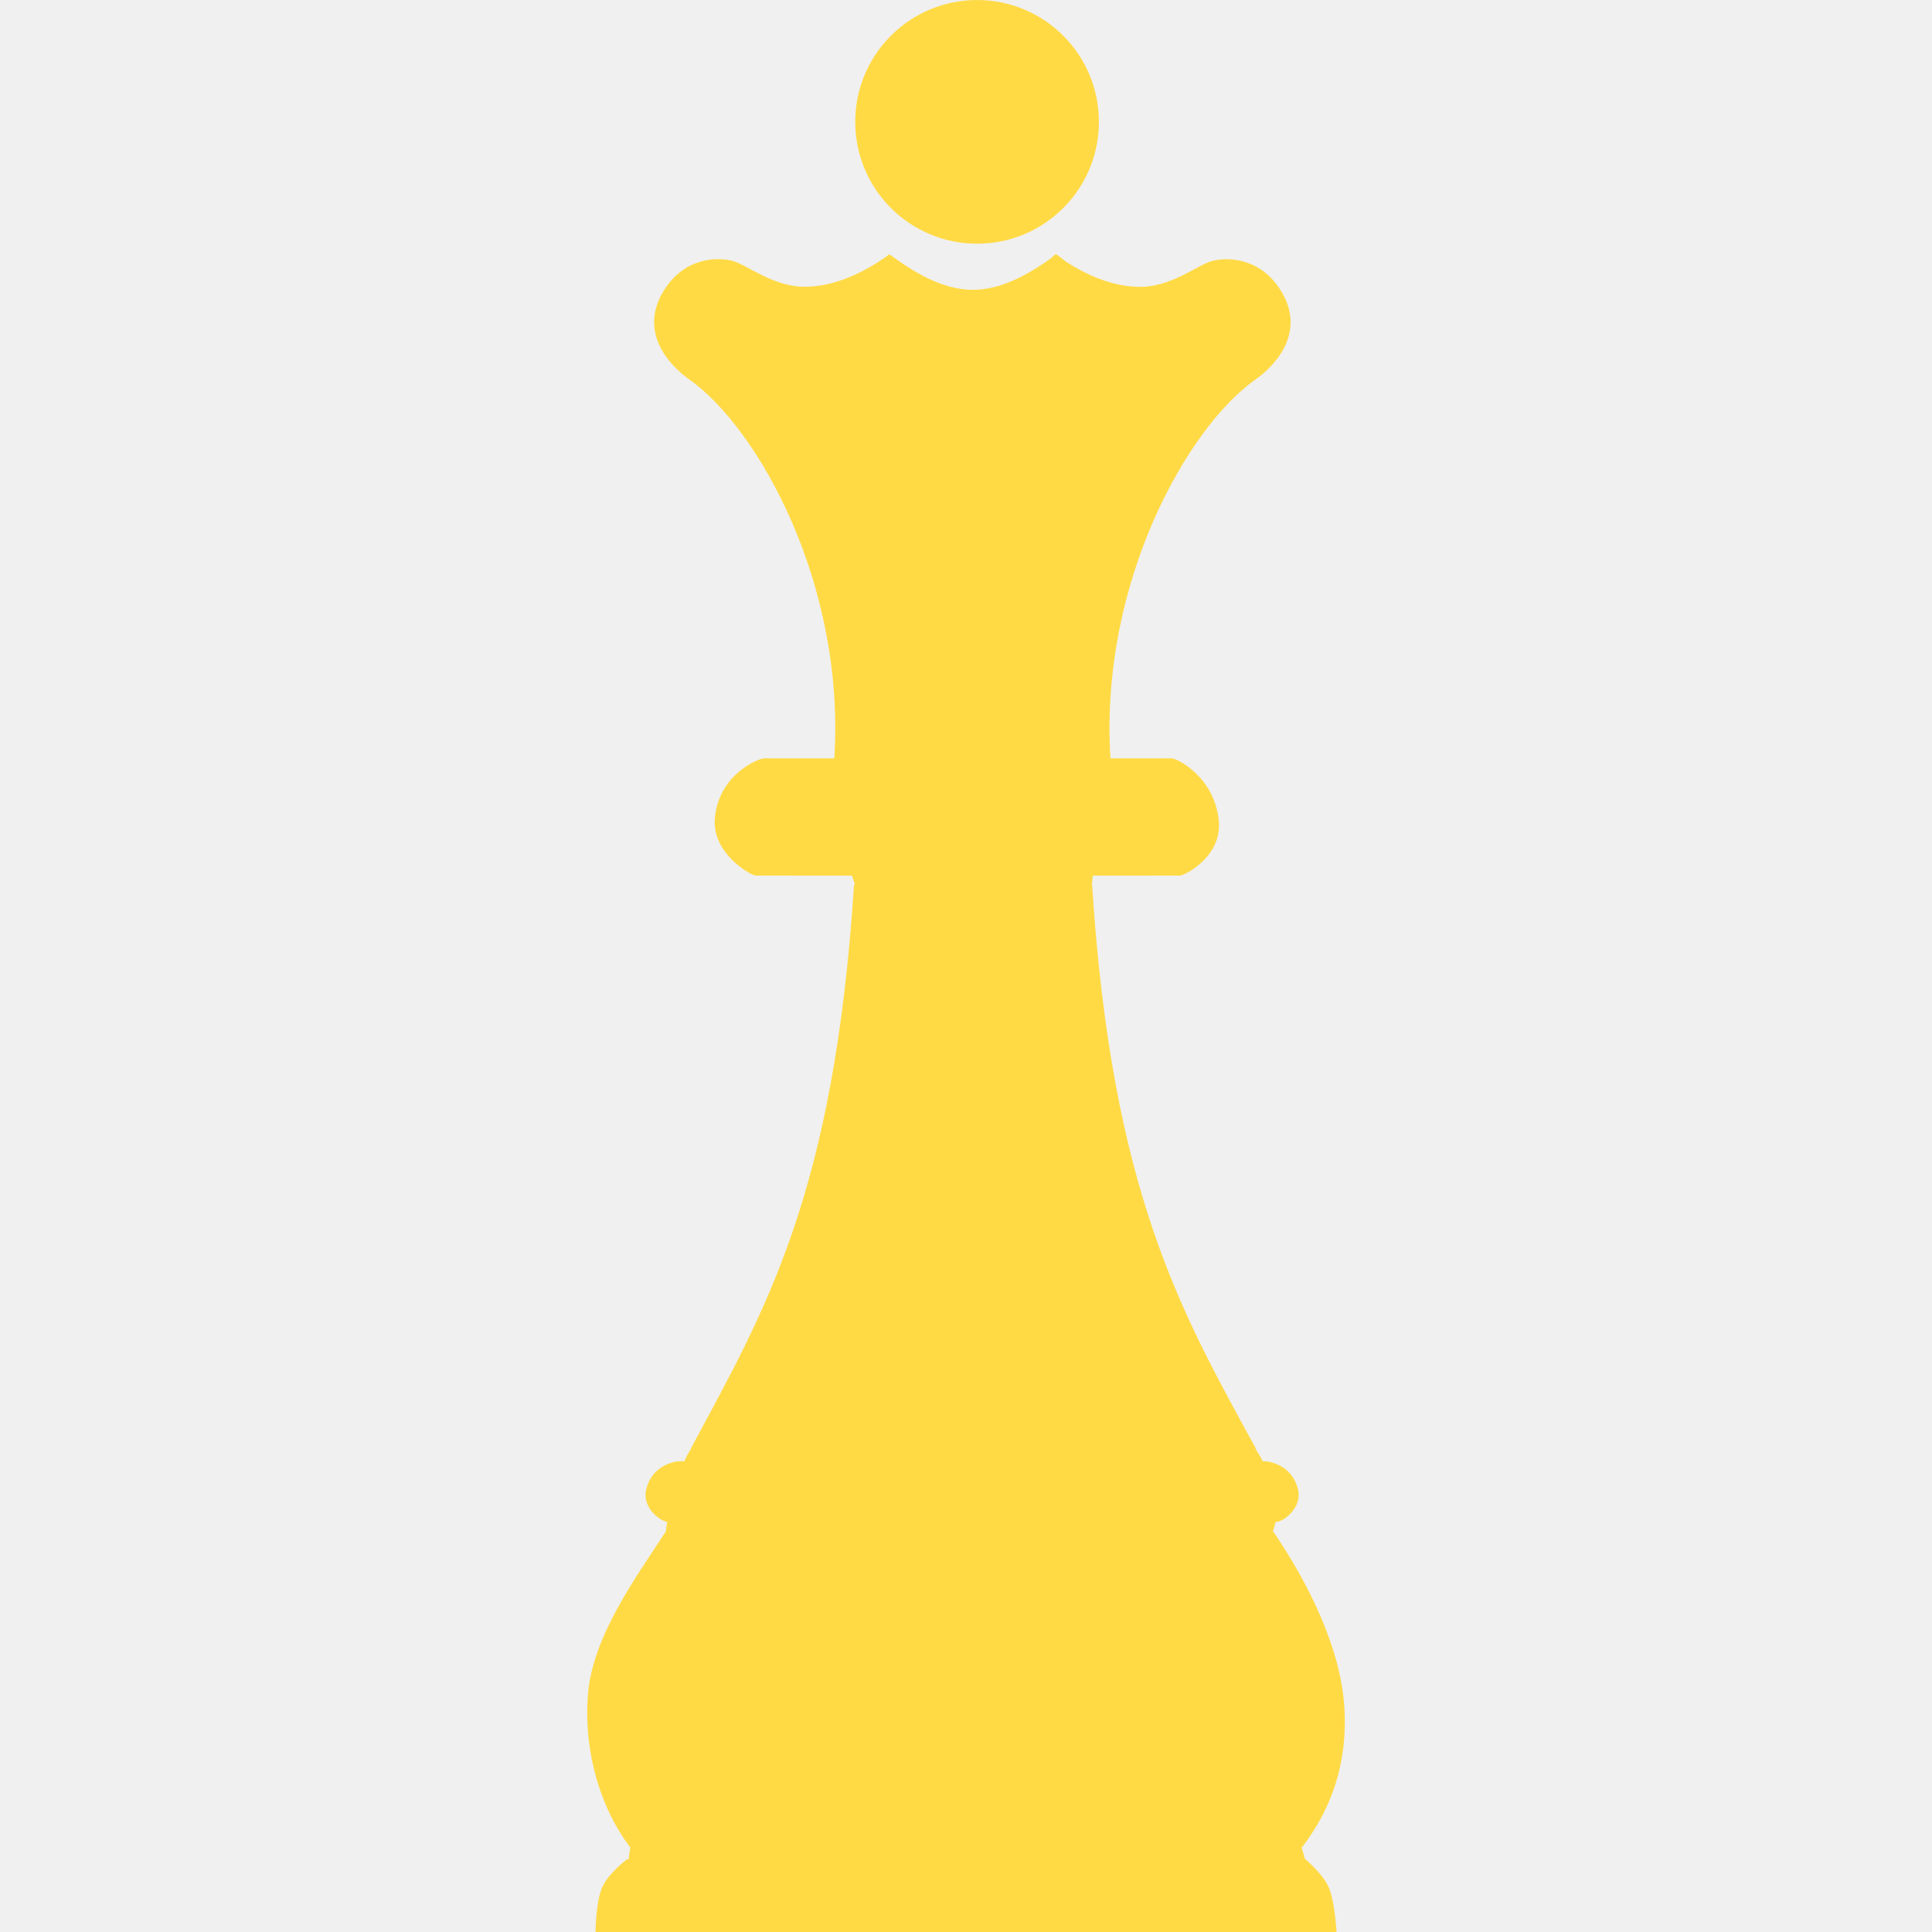
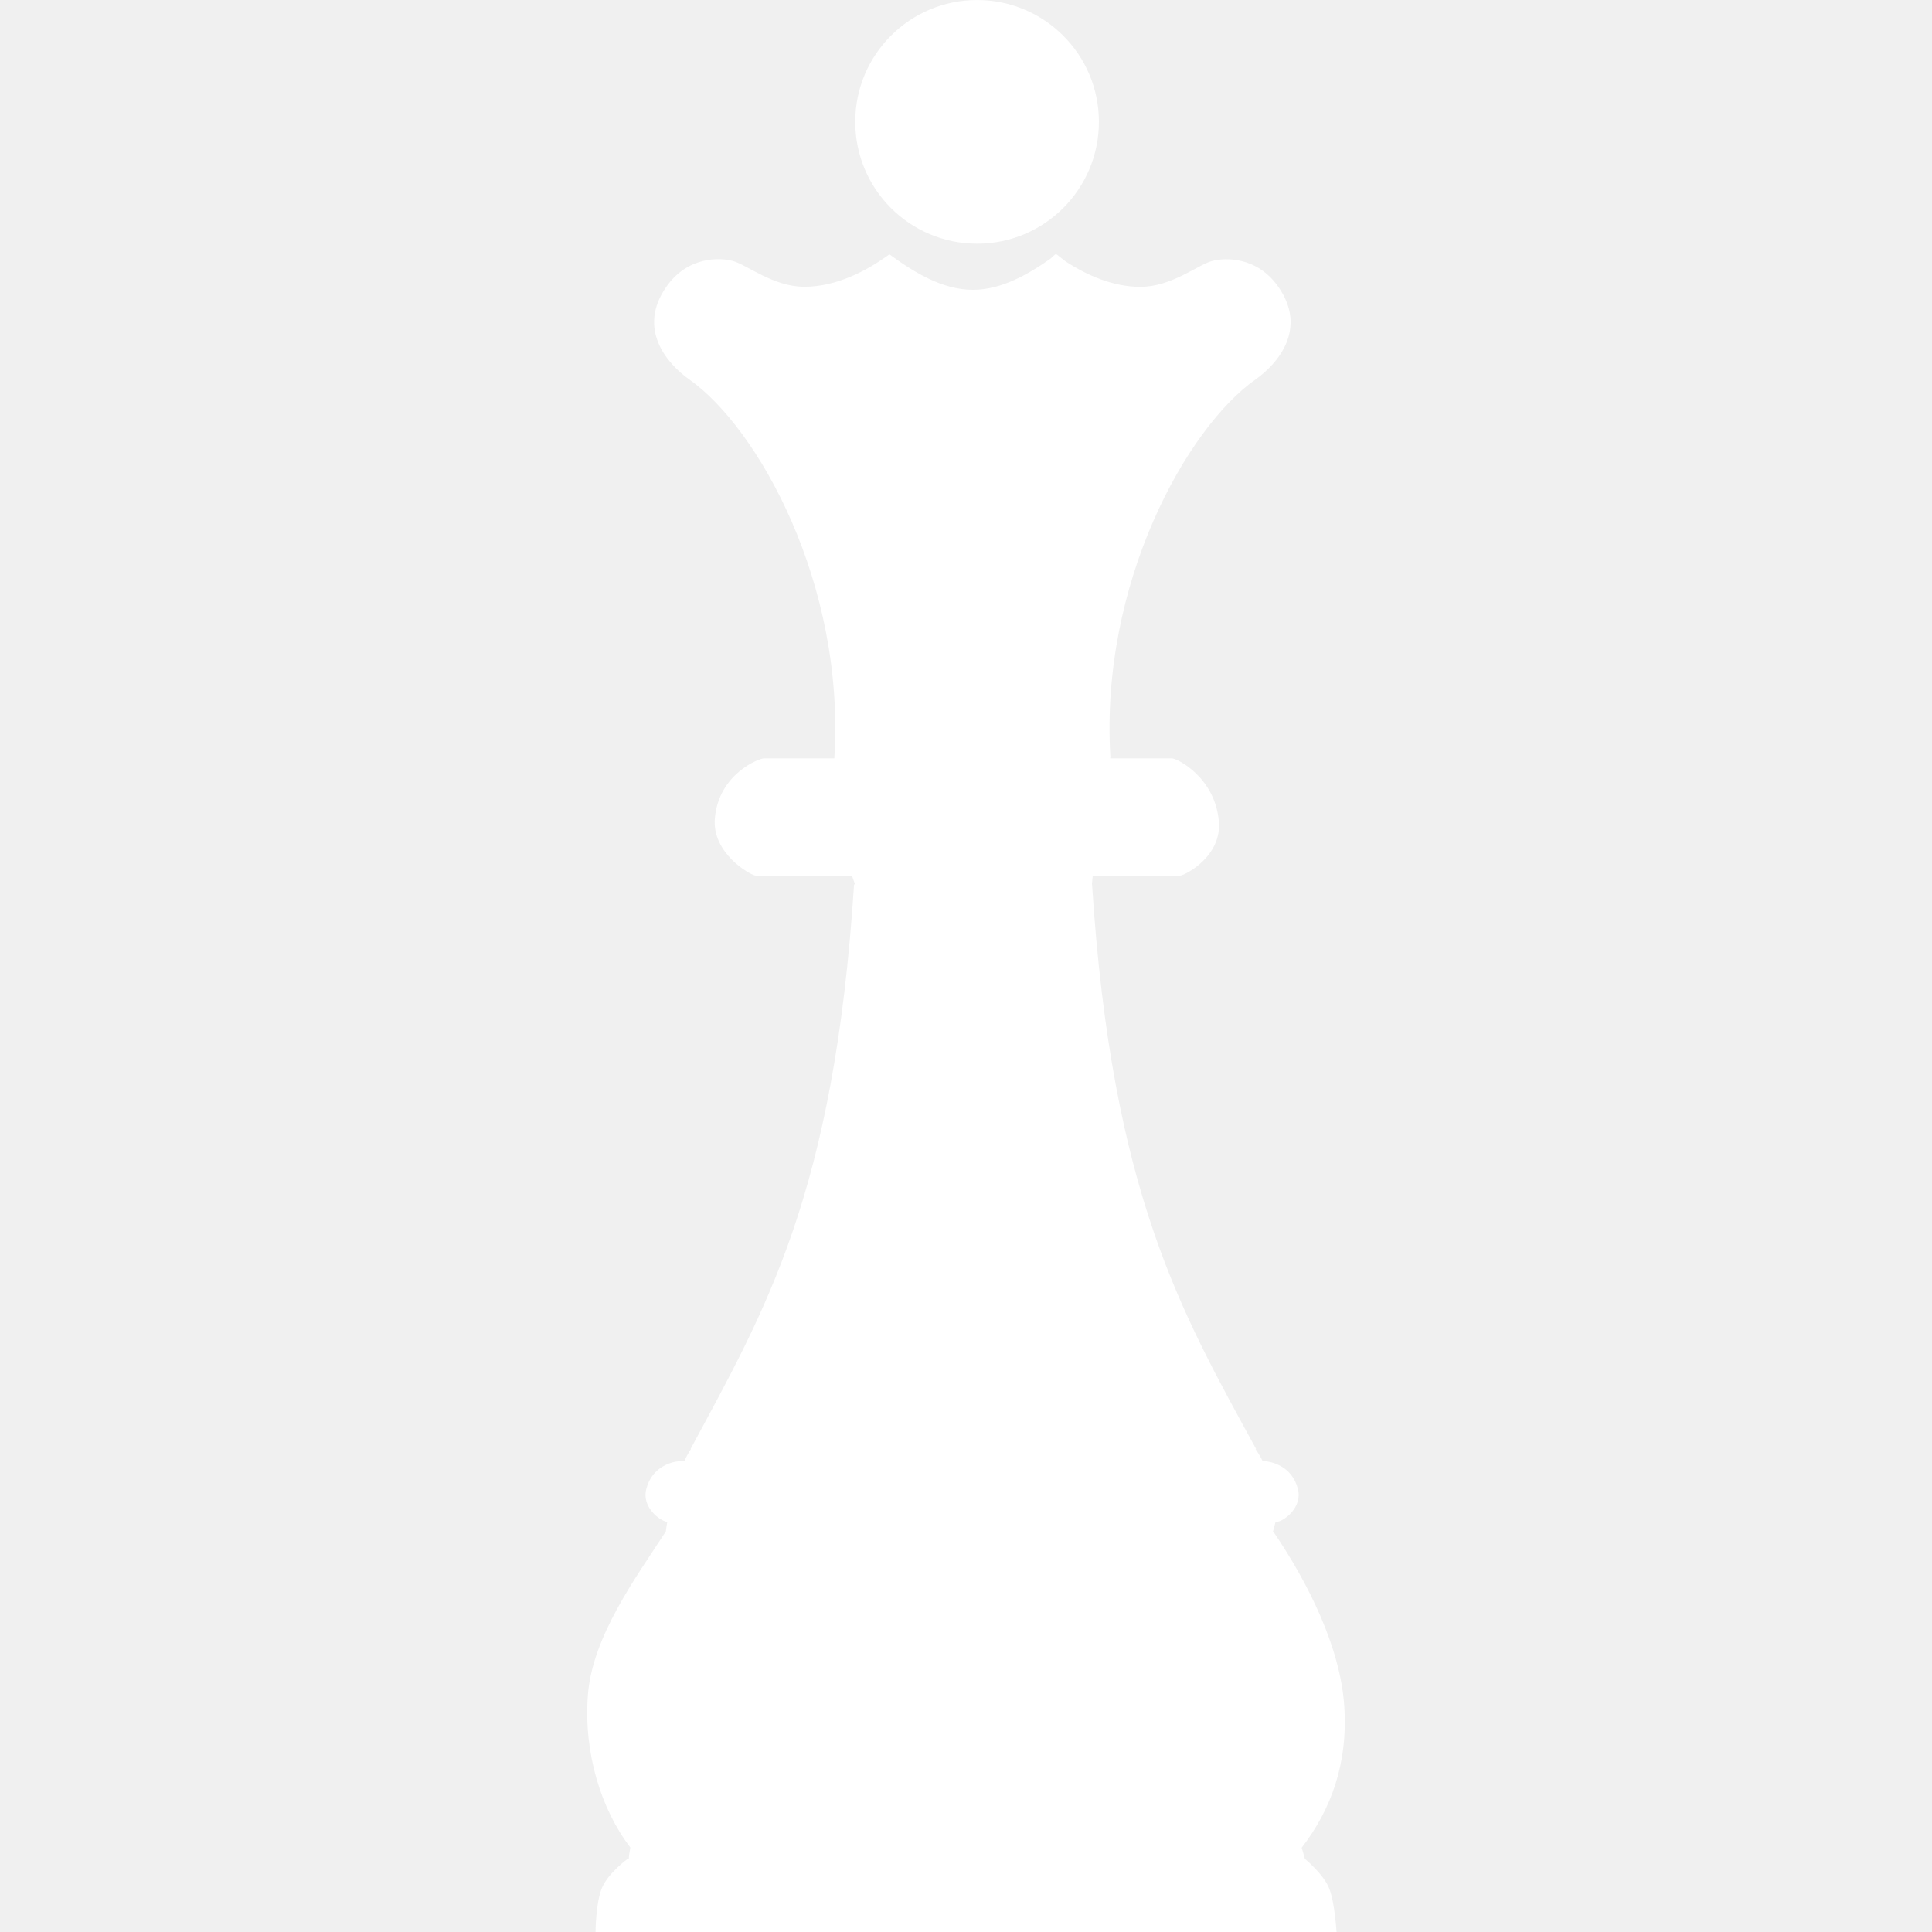
<svg xmlns="http://www.w3.org/2000/svg" version="1.1" id="Capa_1" x="0px" y="0px" width="512px" height="512px" viewBox="0 0 42.569 42.568" style="enable-background:new 0 0 42.569 42.568;" xml:space="preserve">
  <defs id="defs39" />
-   <g id="g4">
-     <path d="M18.844,2.684C18.844,1.202,20.046,0,21.529,0c1.481,0,2.684,1.2,2.684,2.684s-1.201,2.685-2.684,2.685   C20.045,5.369,18.844,4.167,18.844,2.684z M28.756,40.96h-0.004c-0.02-0.077-0.044-0.161-0.071-0.248   c0.646-0.839,1.02-1.849,0.939-3.108c-0.083-1.31-0.806-2.741-1.555-3.844h-0.021c0.023-0.074,0.042-0.15,0.06-0.225h0.013   c0.171-0.007,0.589-0.327,0.48-0.729c-0.125-0.5-0.585-0.61-0.749-0.61h-0.026c-0.04-0.084-0.093-0.175-0.161-0.271h0.015   c-1.627-2.981-3.177-5.608-3.614-12.438h-0.003l0.018-0.194c1.026,0,1.895,0,1.93-0.001c0.119-0.015,0.922-0.431,0.848-1.203   c-0.088-0.967-0.921-1.38-1.034-1.38c-0.038,0-0.613,0-1.36,0l0.005-0.029c-0.233-3.832,1.688-7.257,3.199-8.321   c0.486-0.341,1.151-1.111,0.502-2.039c-0.468-0.669-1.171-0.651-1.471-0.567c-0.302,0.083-0.886,0.567-1.571,0.567   c-0.595,0-1.17-0.251-1.647-0.562l-0.197-0.154l-0.013,0.01l-0.018-0.011l-0.1,0.093c-0.492,0.347-1.084,0.689-1.713,0.689   c-0.69,0-1.322-0.404-1.84-0.782c-0.518,0.378-1.182,0.715-1.872,0.715c-0.685,0-1.27-0.484-1.572-0.567   c-0.3-0.084-1.003-0.102-1.471,0.567c-0.649,0.928,0.017,1.698,0.501,2.039c1.516,1.067,3.445,4.506,3.2,8.352   c-0.828,0-1.506,0-1.549,0c-0.114,0-0.995,0.347-1.082,1.312c-0.076,0.774,0.775,1.257,0.895,1.271   c0.04,0.001,1.03,0.001,2.124,0.001l0.069,0.194h-0.022c-0.439,6.829-1.952,9.368-3.601,12.438h0.008   c-0.066,0.099-0.111,0.188-0.145,0.271h-0.09c-0.165,0-0.624,0.11-0.749,0.61c-0.106,0.389,0.281,0.701,0.462,0.727   c-0.014,0.072-0.026,0.146-0.035,0.229h-0.01c-0.649,1-1.612,2.303-1.705,3.594c-0.094,1.275,0.292,2.51,0.936,3.351   c-0.018,0.093-0.031,0.181-0.035,0.259h-0.037c0,0-0.413,0.303-0.552,0.627c-0.14,0.326-0.143,0.977-0.143,0.977h16.327   c0,0-0.038-0.646-0.159-0.953C29.172,41.303,28.756,40.96,28.756,40.96z" fill="#FFDA44" id="path2" />
+   <g id="g4" style="fill:#ffffff">
+     <path d="M18.844,2.684C18.844,1.202,20.046,0,21.529,0c1.481,0,2.684,1.2,2.684,2.684s-1.201,2.685-2.684,2.685   C20.045,5.369,18.844,4.167,18.844,2.684z M28.756,40.96h-0.004c-0.02-0.077-0.044-0.161-0.071-0.248   c0.646-0.839,1.02-1.849,0.939-3.108c-0.083-1.31-0.806-2.741-1.555-3.844h-0.021c0.023-0.074,0.042-0.15,0.06-0.225h0.013   c0.171-0.007,0.589-0.327,0.48-0.729c-0.125-0.5-0.585-0.61-0.749-0.61h-0.026c-0.04-0.084-0.093-0.175-0.161-0.271h0.015   c-1.627-2.981-3.177-5.608-3.614-12.438h-0.003l0.018-0.194c1.026,0,1.895,0,1.93-0.001c0.119-0.015,0.922-0.431,0.848-1.203   c-0.088-0.967-0.921-1.38-1.034-1.38c-0.038,0-0.613,0-1.36,0l0.005-0.029c-0.233-3.832,1.688-7.257,3.199-8.321   c0.486-0.341,1.151-1.111,0.502-2.039c-0.468-0.669-1.171-0.651-1.471-0.567c-0.302,0.083-0.886,0.567-1.571,0.567   c-0.595,0-1.17-0.251-1.647-0.562l-0.197-0.154l-0.013,0.01l-0.018-0.011l-0.1,0.093c-0.492,0.347-1.084,0.689-1.713,0.689   c-0.69,0-1.322-0.404-1.84-0.782c-0.518,0.378-1.182,0.715-1.872,0.715c-0.685,0-1.27-0.484-1.572-0.567   c-0.3-0.084-1.003-0.102-1.471,0.567c-0.649,0.928,0.017,1.698,0.501,2.039c1.516,1.067,3.445,4.506,3.2,8.352   c-0.828,0-1.506,0-1.549,0c-0.114,0-0.995,0.347-1.082,1.312c-0.076,0.774,0.775,1.257,0.895,1.271   c0.04,0.001,1.03,0.001,2.124,0.001l0.069,0.194h-0.022c-0.439,6.829-1.952,9.368-3.601,12.438h0.008   c-0.066,0.099-0.111,0.188-0.145,0.271h-0.09c-0.165,0-0.624,0.11-0.749,0.61c-0.106,0.389,0.281,0.701,0.462,0.727   c-0.014,0.072-0.026,0.146-0.035,0.229h-0.01c-0.649,1-1.612,2.303-1.705,3.594c-0.094,1.275,0.292,2.51,0.936,3.351   c-0.018,0.093-0.031,0.181-0.035,0.259h-0.037c0,0-0.413,0.303-0.552,0.627c-0.14,0.326-0.143,0.977-0.143,0.977h16.327   c0,0-0.038-0.646-0.159-0.953C29.172,41.303,28.756,40.96,28.756,40.96z" fill="#FFDA44" id="path2" style="fill:#ffffff" />
  </g>
  <g id="g6" />
  <g id="g8" />
  <g id="g10" />
  <g id="g12" />
  <g id="g14" />
  <g id="g16" />
  <g id="g18" />
  <g id="g20" />
  <g id="g22" />
  <g id="g24" />
  <g id="g26" />
  <g id="g28" />
  <g id="g30" />
  <g id="g32" />
  <g id="g34" />
</svg>
